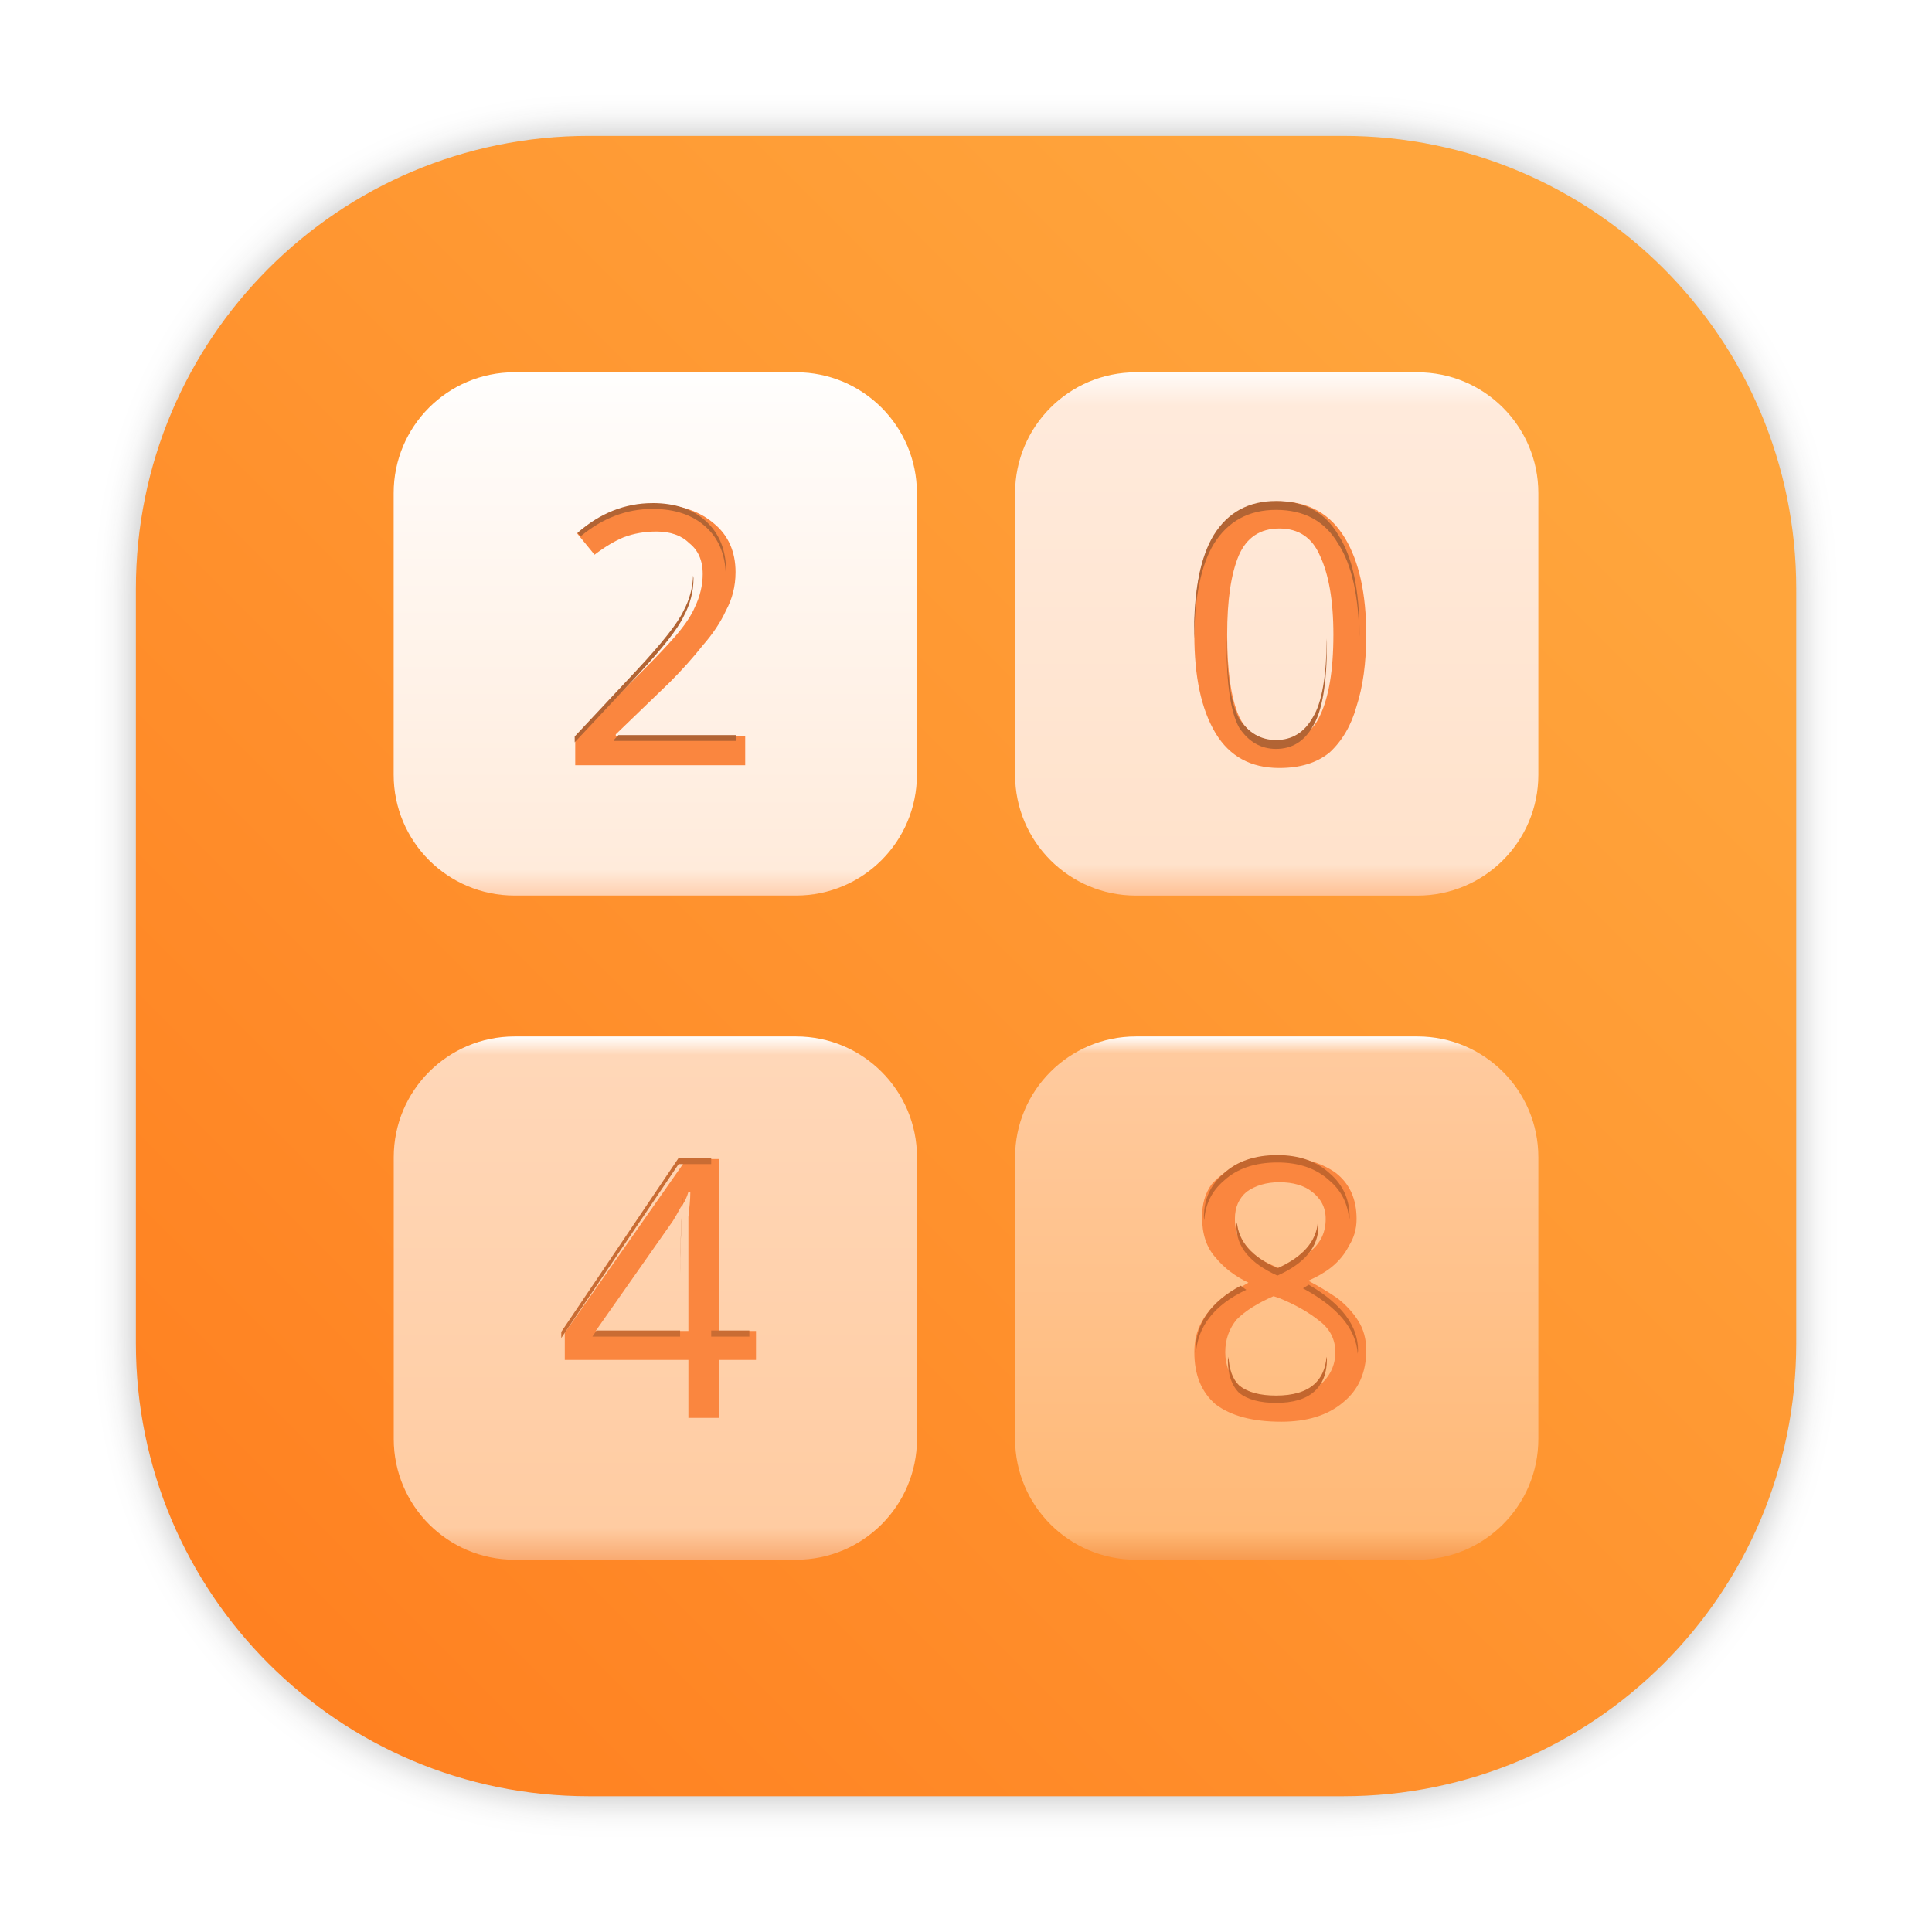
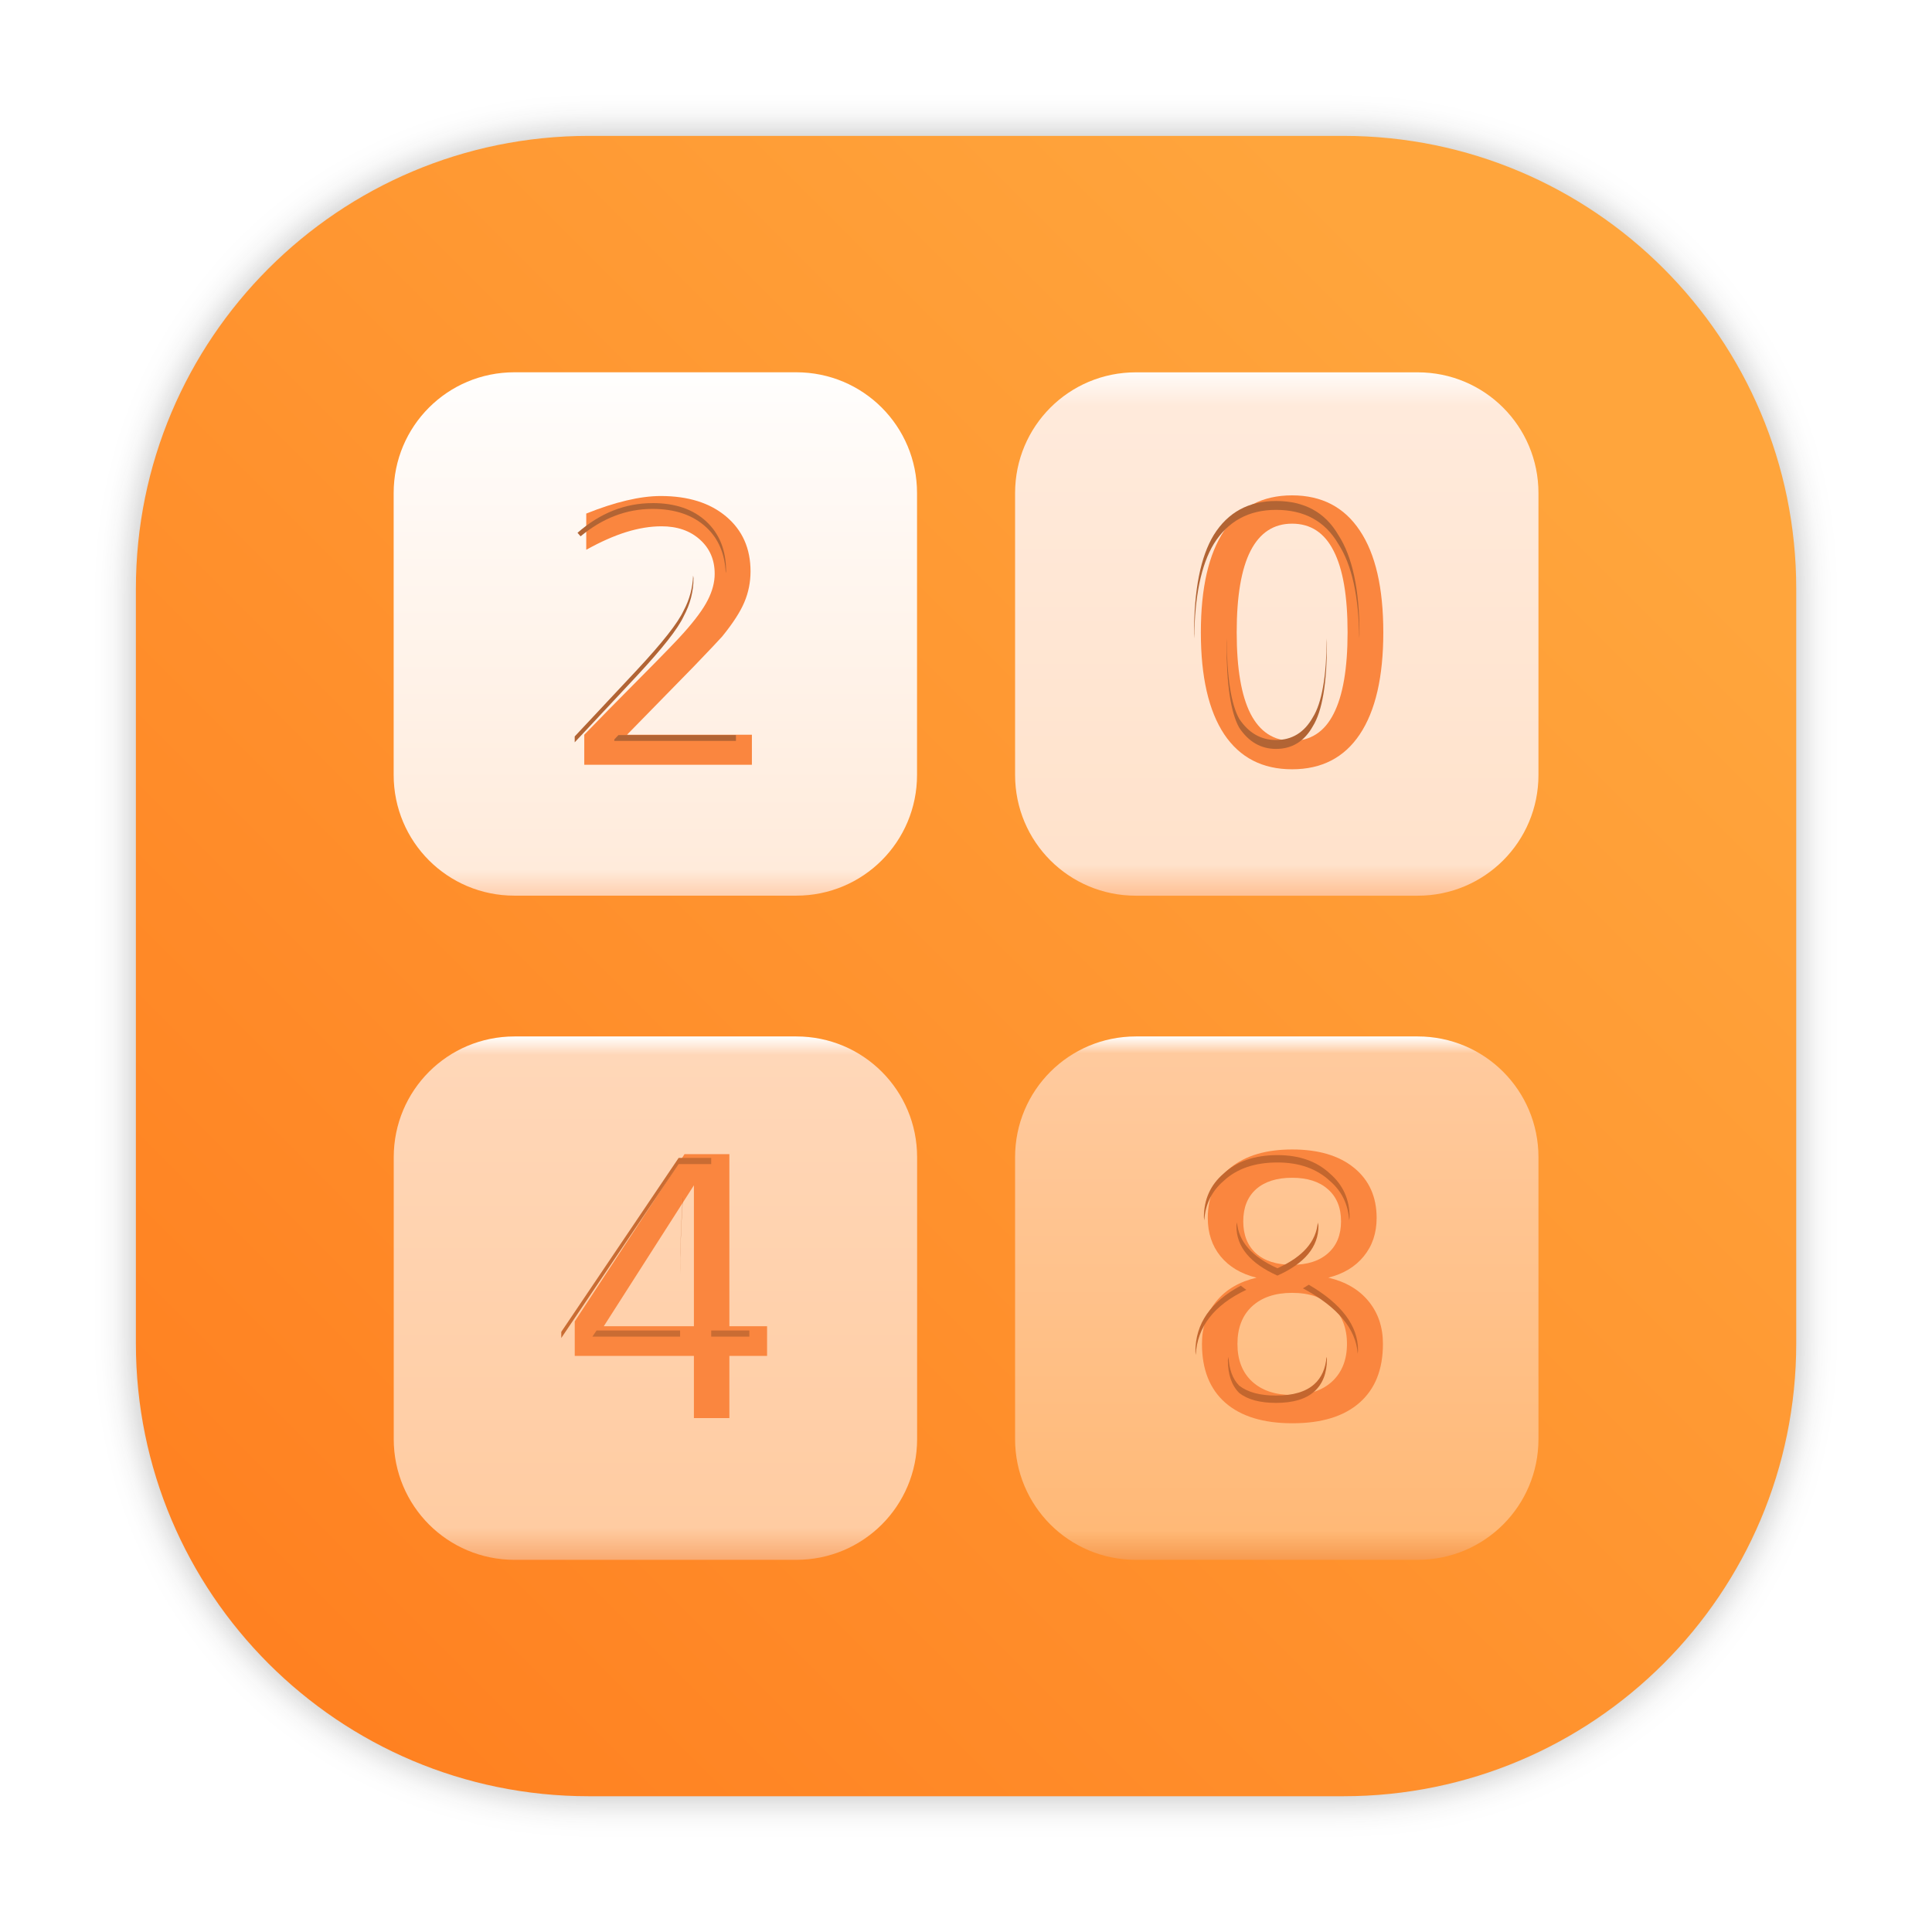
- <svg xmlns="http://www.w3.org/2000/svg" width="64" height="64" version="1.1" viewBox="0 0 16.933 16.933">
-   <defs>
-     <filter id="filter1057-1" x="-.027" y="-.027" width="1.054" height="1.054" color-interpolation-filters="sRGB">
-       <feGaussianBlur stdDeviation="0.619" />
+ <svg xmlns="http://www.w3.org/2000/svg" width="64" height="64" version="1.1" viewBox="0 0 16.933 16.933" id="svg27">
+   <defs id="defs18">
+     <filter id="filter1057-1" x="-0.027" y="-0.027" width="1.054" height="1.054" color-interpolation-filters="sRGB">
+       <feGaussianBlur stdDeviation="0.619" id="feGaussianBlur1" />
    </filter>
    <linearGradient id="linearGradient1053-2" x1="-127" x2="-80.659" y1="60" y2="13.659" gradientTransform="matrix(.26458 0 0 .26458 34.792 -.13493)" gradientUnits="userSpaceOnUse">
-       <stop stop-color="#ff7d1e" offset="0" />
-       <stop stop-color="#ffa53c" offset="1" />
+       <stop stop-color="#ff7d1e" offset="0" id="stop1" />
+       <stop stop-color="#ffa53c" offset="1" id="stop2" />
    </linearGradient>
    <linearGradient id="linearGradient1086" x1="-16.404" x2="-16.404" y1="-1.021" y2="3.212" gradientTransform="translate(-4.4978,4.7624)" gradientUnits="userSpaceOnUse">
-       <stop stop-color="#fffefd" offset="0" />
-       <stop stop-color="#fffcfa" offset=".063" />
-       <stop stop-color="#ffebdb" offset=".942" />
-       <stop stop-color="#ffcba8" offset="1" />
+       <stop stop-color="#fffefd" offset="0" id="stop3" />
+       <stop stop-color="#fffcfa" offset=".063" id="stop4" />
+       <stop stop-color="#ffebdb" offset=".942" id="stop5" />
+       <stop stop-color="#ffcba8" offset="1" id="stop6" />
    </linearGradient>
    <linearGradient id="linearGradient1088" x1="-16.404" x2="-16.404" y1="-1.058" y2="3.175" gradientTransform="translate(5.027)" gradientUnits="userSpaceOnUse">
-       <stop stop-color="#fffbf8" offset="0" />
-       <stop stop-color="#ffeadb" offset=".064" />
-       <stop stop-color="#ffe2cb" offset=".941" />
-       <stop stop-color="#ffc195" offset="1" />
+       <stop stop-color="#fffbf8" offset="0" id="stop7" />
+       <stop stop-color="#ffeadb" offset=".064" id="stop8" />
+       <stop stop-color="#ffe2cb" offset=".941" id="stop9" />
+       <stop stop-color="#ffc195" offset="1" id="stop10" />
    </linearGradient>
    <linearGradient id="linearGradient1090" x1="-16.404" x2="-16.404" y1="-1.058" y2="3.175" gradientTransform="translate(.26458 15.162)" gradientUnits="userSpaceOnUse">
-       <stop stop-color="#fffefd" offset="0" />
-       <stop stop-color="#ffd7b8" offset=".035" />
-       <stop stop-color="#ffcca2" offset=".939" />
-       <stop stop-color="#f9ab72" offset="1" />
+       <stop stop-color="#fffefd" offset="0" id="stop11" />
+       <stop stop-color="#ffd7b8" offset=".035" id="stop12" />
+       <stop stop-color="#ffcca2" offset=".939" id="stop13" />
+       <stop stop-color="#f9ab72" offset="1" id="stop14" />
    </linearGradient>
    <linearGradient id="linearGradient1092" x1="-16.404" x2="-16.404" y1="-1.058" y2="3.175" gradientTransform="translate(5.027 15.162)" gradientUnits="userSpaceOnUse">
-       <stop stop-color="#fffefd" offset="0" />
-       <stop stop-color="#ffca9e" offset=".032" />
-       <stop stop-color="#ffb977" offset=".944" />
-       <stop stop-color="#f79b50" offset="1" />
+       <stop stop-color="#fffefd" offset="0" id="stop15" />
+       <stop stop-color="#ffca9e" offset=".032" id="stop16" />
+       <stop stop-color="#ffb977" offset=".944" id="stop17" />
+       <stop stop-color="#f79b50" offset="1" id="stop18" />
    </linearGradient>
  </defs>
-   <rect transform="scale(.26458)" x="4.5" y="4.5" width="55" height="55" ry="15" fill="#141414" filter="url(#filter1057-1)" opacity=".3" stroke-linecap="round" stroke-width="2.744" />
-   <rect x="1.191" y="1.191" width="14.552" height="14.552" ry="3.969" fill="url(#linearGradient1053-2)" stroke-linecap="round" stroke-width=".726" />
-   <g transform="matrix(1.0834 0 0 1.0834 23.229 -.75006)">
-     <g transform="translate(4.4978)">
-       <rect x="-22.754" y="3.704" width="4.233" height="4.233" ry=".977" fill="url(#linearGradient1086)" fill-rule="evenodd" style="paint-order:stroke fill markers" />
-       <text x="-21.427" y="6.879" fill="#fa863f" font-family="sans-serif" font-size="2.929px" stroke-width=".073" style="line-height:1.25" xml:space="preserve">
-         <tspan x="-21.427" y="6.879" fill="#fa863f" stroke-width=".073">2</tspan>
-       </text>
-       <path transform="scale(.26458)" d="m-78.086 18c-0.836 0-1.601 0.303-2.293 0.908l0.094 0.107c0.667-0.553 1.4-0.838 2.199-0.838 0.692 0 1.239 0.188 1.643 0.562 0.378 0.351 0.572 0.821 0.596 1.4 5.65e-4 -0.022 0.01-0.043 0.01-0.064 0-0.634-0.202-1.139-0.605-1.514-0.404-0.375-0.951-0.562-1.643-0.562zm1.242 2.217c-0.015 0.368-0.106 0.726-0.291 1.07-0.173 0.375-0.649 0.98-1.428 1.816l-1.902 2.031v0.18l1.902-2.033c0.778-0.836 1.255-1.442 1.428-1.816 0.202-0.375 0.303-0.764 0.303-1.168 0-0.03-0.01-0.051-0.012-0.08zm-2.283 4.875-0.127 0.135v0.043h3.719v-0.178z" fill="#b26434" />
+   <rect transform="scale(.26458)" x="4.5" y="4.5" width="55" height="55" ry="15" fill="#141414" filter="url(#filter1057-1)" opacity=".3" stroke-linecap="round" stroke-width="2.744" id="rect18" />
+   <rect x="1.191" y="1.191" width="14.552" height="14.552" ry="3.969" fill="url(#linearGradient1053-2)" stroke-linecap="round" stroke-width=".726" id="rect19" />
+   <g transform="matrix(1.0834 0 0 1.0834 23.229 -.75006)" id="g27">
+     <g transform="translate(4.4978)" id="g20">
+       <path id="rect20" style="fill:url(#linearGradient1086);fill-rule:evenodd;paint-order:stroke fill markers" d="m -21.777,3.704 h 2.28 c 0.541,0 0.977,0.436 0.977,0.977 v 2.28 c 0,0.541 -0.436,0.977 -0.977,0.977 h -2.28 c -0.541,0 -0.977,-0.436 -0.977,-0.977 V 4.681 c 0,-0.541 0.436,-0.977 0.977,-0.977 z" />
+       <path d="m -20.864,6.636 h 1.008 v 0.243 h -1.356 V 6.636 q 0.164,-0.17 0.448,-0.456 0.285,-0.287 0.358,-0.37 0.139,-0.156 0.193,-0.263 0.056,-0.109 0.056,-0.213 0,-0.17 -0.12,-0.277 -0.119,-0.107 -0.31,-0.107 -0.136,0 -0.287,0.047 -0.15,0.047 -0.322,0.143 V 4.847 q 0.174,-0.07 0.326,-0.106 0.152,-0.036 0.277,-0.036 0.332,0 0.529,0.166 0.197,0.166 0.197,0.443 0,0.132 -0.05,0.25 -0.049,0.117 -0.179,0.277 -0.036,0.041 -0.227,0.24 -0.192,0.197 -0.541,0.553 z" id="text20" style="font-size:2.929px;line-height:1.25;fill:#fa863f;stroke-width:0.073" aria-label="2" />
+       <path transform="scale(.26458)" d="m-78.086 18c-0.836 0-1.601 0.303-2.293 0.908l0.094 0.107c0.667-0.553 1.4-0.838 2.199-0.838 0.692 0 1.239 0.188 1.643 0.562 0.378 0.351 0.572 0.821 0.596 1.4 5.65e-4 -0.022 0.01-0.043 0.01-0.064 0-0.634-0.202-1.139-0.605-1.514-0.404-0.375-0.951-0.562-1.643-0.562zm1.242 2.217c-0.015 0.368-0.106 0.726-0.291 1.07-0.173 0.375-0.649 0.98-1.428 1.816l-1.902 2.031v0.18l1.902-2.033c0.778-0.836 1.255-1.442 1.428-1.816 0.202-0.375 0.303-0.764 0.303-1.168 0-0.03-0.01-0.051-0.012-0.08zm-2.283 4.875-0.127 0.135v0.043h3.719v-0.178z" fill="#b26434" id="path20" />
    </g>
-     <g transform="translate(3.109e-7,4.7624)">
-       <rect x="-13.229" y="-1.058" width="4.233" height="4.233" ry=".977" fill="url(#linearGradient1088)" fill-rule="evenodd" style="paint-order:stroke fill markers" />
-       <g transform="translate(-.017162 -.0057206)">
-         <text x="-11.902" y="2.117" fill="#fa863f" font-family="sans-serif" font-size="2.929px" stroke-width=".073" style="line-height:1.25" xml:space="preserve">
-           <tspan x="-11.902" y="2.117" fill="#fa863f" stroke-width=".073">0</tspan>
-         </text>
-         <path transform="scale(.26458)" d="m-41.957-0.043c-0.836 0-1.47 0.345-1.902 1.037-0.404 0.663-0.605 1.672-0.605 3.027 0 0.048 0.005 0.089 0.006 0.137 0.014-1.282 0.211-2.251 0.6-2.891 0.432-0.692 1.066-1.039 1.902-1.039 0.865 1e-8 1.499 0.347 1.902 1.039 0.417 0.639 0.628 1.608 0.643 2.891 5.54e-4 -0.048 0.006-0.088 0.006-0.137 0-1.355-0.216-2.364-0.648-3.027-0.404-0.692-1.038-1.037-1.902-1.037zm-1.51 4.203c-4.02e-4 0.048-0.004 0.086-0.004 0.135 0 1.268 0.129 2.132 0.389 2.594 0.288 0.432 0.664 0.648 1.125 0.648 0.49 0 0.866-0.23 1.125-0.691 0.288-0.461 0.432-1.311 0.432-2.551 0-0.049-0.003-0.087-0.004-0.135-0.011 1.159-0.151 1.97-0.428 2.412-0.259 0.461-0.635 0.693-1.125 0.693-0.461 0-0.837-0.216-1.125-0.648-0.249-0.443-0.375-1.27-0.385-2.457z" fill="#b26434" />
+     <g transform="translate(3.109e-7,4.7624)" id="g22">
+       <path id="rect21" style="fill:url(#linearGradient1088);fill-rule:evenodd;paint-order:stroke fill markers" d="m -12.252,-1.058 h 2.28 c 0.541,0 0.977,0.436 0.977,0.977 v 2.28 c 0,0.541 -0.436,0.977 -0.977,0.977 H -12.252 c -0.541,0 -0.977,-0.436 -0.977,-0.977 V -0.081 c 0,-0.541 0.436,-0.977 0.977,-0.977 z" />
+       <g transform="translate(-.017162 -.0057206)" id="g21">
+         <path d="m -10.971,0.172 q -0.223,0 -0.336,0.22 -0.112,0.219 -0.112,0.659 0,0.439 0.112,0.659 0.113,0.219 0.336,0.219 0.225,0 0.336,-0.219 0.113,-0.22 0.113,-0.659 0,-0.44 -0.113,-0.659 Q -10.746,0.172 -10.971,0.172 Z m 0,-0.229 q 0.359,0 0.548,0.285 0.19,0.283 0.19,0.824 0,0.539 -0.19,0.824 -0.189,0.283 -0.548,0.283 -0.359,0 -0.549,-0.283 -0.189,-0.285 -0.189,-0.824 0,-0.541 0.189,-0.824 0.19,-0.285 0.549,-0.285 z" id="text21" style="font-size:2.929px;line-height:1.25;fill:#fa863f;stroke-width:0.073" aria-label="0" />
+         <path transform="scale(.26458)" d="m-41.957-0.043c-0.836 0-1.47 0.345-1.902 1.037-0.404 0.663-0.605 1.672-0.605 3.027 0 0.048 0.005 0.089 0.006 0.137 0.014-1.282 0.211-2.251 0.6-2.891 0.432-0.692 1.066-1.039 1.902-1.039 0.865 1e-8 1.499 0.347 1.902 1.039 0.417 0.639 0.628 1.608 0.643 2.891 5.54e-4 -0.048 0.006-0.088 0.006-0.137 0-1.355-0.216-2.364-0.648-3.027-0.404-0.692-1.038-1.037-1.902-1.037zm-1.51 4.203c-4.02e-4 0.048-0.004 0.086-0.004 0.135 0 1.268 0.129 2.132 0.389 2.594 0.288 0.432 0.664 0.648 1.125 0.648 0.49 0 0.866-0.23 1.125-0.691 0.288-0.461 0.432-1.311 0.432-2.551 0-0.049-0.003-0.087-0.004-0.135-0.011 1.159-0.151 1.97-0.428 2.412-0.259 0.461-0.635 0.693-1.125 0.693-0.461 0-0.837-0.216-1.125-0.648-0.249-0.443-0.375-1.27-0.385-2.457z" fill="#b26434" id="path21" />
      </g>
    </g>
-     <g transform="translate(-.26458 -5.027)">
-       <rect x="-17.991" y="14.104" width="4.233" height="4.233" ry=".977" fill="url(#linearGradient1090)" fill-rule="evenodd" style="paint-order:stroke fill markers" />
-       <g transform="translate(-.00572 -.0056847)">
-         <text x="-16.664" y="17.198" fill="#fa863f" font-family="sans-serif" font-size="2.929px" stroke-width=".073" style="line-height:1.25" xml:space="preserve">
-           <tspan x="-16.664" y="17.198" fill="#fa863f" stroke-width=".073">4</tspan>
-         </text>
-         <path transform="scale(.26458)" d="m-59.266 57.043-3.588 5.318v0.188l3.588-5.318h0.996v-0.188zm0.125 1.225c-0.049 0.828-0.08 1.565-0.08 2.148v0.188c0-0.634 0.028-1.413 0.086-2.336zm-2.633 4.051-0.129 0.188h2.682v-0.188zm3.504 0v0.188h1.166v-0.188z" fill="#c96c33" />
+     <g transform="translate(-.26458 -5.027)" id="g24">
+       <path id="rect22" style="fill:url(#linearGradient1090);fill-rule:evenodd;paint-order:stroke fill markers" d="m -17.014,14.104 h 2.28 c 0.541,0 0.977,0.436 0.977,0.977 v 2.28 c 0,0.541 -0.436,0.977 -0.977,0.977 h -2.28 c -0.541,0 -0.977,-0.436 -0.977,-0.977 v -2.28 c 0,-0.541 0.436,-0.977 0.977,-0.977 z" />
+       <g transform="translate(-.00572 -.0056847)" id="g23">
+         <path d="m -15.557,15.314 -0.729,1.14 h 0.729 z m -0.076,-0.252 h 0.363 v 1.392 h 0.305 v 0.24 h -0.305 v 0.503 h -0.287 v -0.503 h -0.964 v -0.279 z" id="text22" style="font-size:2.929px;line-height:1.25;fill:#fa863f;stroke-width:0.073" aria-label="4" />
+         <path transform="scale(.26458)" d="m-59.266 57.043-3.588 5.318v0.188l3.588-5.318h0.996v-0.188zm0.125 1.225c-0.049 0.828-0.08 1.565-0.08 2.148v0.188c0-0.634 0.028-1.413 0.086-2.336zm-2.633 4.051-0.129 0.188h2.682v-0.188zm3.504 0v0.188h1.166v-0.188z" fill="#c96c33" id="path22" />
      </g>
    </g>
-     <g transform="translate(-5.722e-7,-5.027)">
-       <rect x="-13.229" y="14.104" width="4.233" height="4.233" ry=".977" fill="url(#linearGradient1092)" fill-rule="evenodd" style="paint-order:stroke fill markers" />
-       <g transform="translate(-.017128 -.0057217)">
-         <text x="-11.902" y="17.198" fill="#fa863f" font-family="sans-serif" font-size="2.929px" stroke-width=".073" style="line-height:1.25" xml:space="preserve">
-           <tspan x="-11.902" y="17.198" fill="#fa863f" stroke-width=".073">8</tspan>
-         </text>
-         <path transform="scale(.26458)" d="m-41.914 56.957c-0.692 0-1.239 0.188-1.643 0.562-0.404 0.346-0.605 0.792-0.605 1.34 0 0.032 0.01 0.06 0.012 0.092 0.031-0.486 0.224-0.89 0.594-1.207 0.404-0.375 0.951-0.562 1.643-0.562 0.663 0 1.196 0.188 1.6 0.562 0.368 0.316 0.56 0.719 0.592 1.203 0.001-0.031 0.014-0.057 0.014-0.088 0-0.548-0.202-0.994-0.605-1.34-0.404-0.375-0.937-0.562-1.6-0.562zm-1.236 2.053c-0.003 0.042-0.018 0.072-0.018 0.117 0 0.634 0.418 1.139 1.254 1.514 0.836-0.375 1.254-0.879 1.254-1.514 0-0.043-0.017-0.071-0.02-0.111-0.049 0.579-0.451 1.049-1.234 1.4-0.786-0.352-1.19-0.824-1.236-1.406zm2.195 1.91c-0.064 0.035-0.111 0.076-0.18 0.109 1.069 0.576 1.623 1.244 1.676 2.002 0.002-0.037 0.01-0.07 0.01-0.107 0-0.758-0.514-1.424-1.506-2.004zm-2.078 0.029c-0.914 0.485-1.389 1.152-1.389 2.018 0 0.036 0.009 0.068 0.01 0.104 0.045-0.862 0.556-1.528 1.547-1.996-0.064-0.039-0.108-0.085-0.168-0.125zm2.621 2.174c-0.029 0.355-0.151 0.639-0.377 0.84-0.259 0.231-0.649 0.346-1.168 0.346-0.49 0-0.866-0.101-1.125-0.303-0.208-0.208-0.308-0.509-0.328-0.881-0.002 0.038-0.018 0.072-0.018 0.111 0 0.432 0.115 0.764 0.346 0.994 0.259 0.202 0.635 0.303 1.125 0.303 0.519 0 0.909-0.115 1.168-0.346 0.259-0.231 0.389-0.564 0.389-0.996 0-0.024-0.011-0.044-0.012-0.068z" fill="#c3662e" />
+     <g transform="translate(-5.722e-7,-5.027)" id="g26">
+       <path id="rect24" style="fill:url(#linearGradient1092);fill-rule:evenodd;paint-order:stroke fill markers" d="m -12.252,14.104 h 2.28 c 0.541,0 0.977,0.436 0.977,0.977 v 2.28 c 0,0.541 -0.436,0.977 -0.977,0.977 H -12.252 c -0.541,0 -0.977,-0.436 -0.977,-0.977 v -2.28 c 0,-0.541 0.436,-0.977 0.977,-0.977 z" />
+       <g transform="translate(-.017128 -.0057217)" id="g25">
+         <path d="m -10.971,16.184 q -0.206,0 -0.325,0.11 -0.117,0.11 -0.117,0.303 0,0.193 0.117,0.303 0.119,0.11 0.325,0.11 0.206,0 0.325,-0.11 0.119,-0.112 0.119,-0.303 0,-0.193 -0.119,-0.303 -0.117,-0.11 -0.325,-0.11 z m -0.289,-0.123 q -0.186,-0.046 -0.29,-0.173 -0.103,-0.127 -0.103,-0.31 0,-0.256 0.182,-0.405 0.183,-0.149 0.501,-0.149 0.319,0 0.501,0.149 0.182,0.149 0.182,0.405 0,0.183 -0.104,0.31 -0.103,0.127 -0.287,0.173 0.209,0.049 0.325,0.19 0.117,0.142 0.117,0.346 0,0.31 -0.19,0.476 -0.189,0.166 -0.542,0.166 -0.353,0 -0.543,-0.166 -0.189,-0.166 -0.189,-0.476 0,-0.205 0.117,-0.346 0.117,-0.142 0.326,-0.19 z m -0.106,-0.456 q 0,0.166 0.103,0.259 0.104,0.093 0.292,0.093 0.186,0 0.29,-0.093 0.106,-0.093 0.106,-0.259 0,-0.166 -0.106,-0.259 -0.104,-0.093 -0.29,-0.093 -0.187,0 -0.292,0.093 -0.103,0.093 -0.103,0.259 z" id="text24" style="font-size:2.929px;line-height:1.25;fill:#fa863f;stroke-width:0.073" aria-label="8" />
+         <path transform="scale(.26458)" d="m-41.914 56.957c-0.692 0-1.239 0.188-1.643 0.562-0.404 0.346-0.605 0.792-0.605 1.34 0 0.032 0.01 0.06 0.012 0.092 0.031-0.486 0.224-0.89 0.594-1.207 0.404-0.375 0.951-0.562 1.643-0.562 0.663 0 1.196 0.188 1.6 0.562 0.368 0.316 0.56 0.719 0.592 1.203 0.001-0.031 0.014-0.057 0.014-0.088 0-0.548-0.202-0.994-0.605-1.34-0.404-0.375-0.937-0.562-1.6-0.562zm-1.236 2.053c-0.003 0.042-0.018 0.072-0.018 0.117 0 0.634 0.418 1.139 1.254 1.514 0.836-0.375 1.254-0.879 1.254-1.514 0-0.043-0.017-0.071-0.02-0.111-0.049 0.579-0.451 1.049-1.234 1.4-0.786-0.352-1.19-0.824-1.236-1.406zm2.195 1.91c-0.064 0.035-0.111 0.076-0.18 0.109 1.069 0.576 1.623 1.244 1.676 2.002 0.002-0.037 0.01-0.07 0.01-0.107 0-0.758-0.514-1.424-1.506-2.004zm-2.078 0.029c-0.914 0.485-1.389 1.152-1.389 2.018 0 0.036 0.009 0.068 0.01 0.104 0.045-0.862 0.556-1.528 1.547-1.996-0.064-0.039-0.108-0.085-0.168-0.125zm2.621 2.174c-0.029 0.355-0.151 0.639-0.377 0.84-0.259 0.231-0.649 0.346-1.168 0.346-0.49 0-0.866-0.101-1.125-0.303-0.208-0.208-0.308-0.509-0.328-0.881-0.002 0.038-0.018 0.072-0.018 0.111 0 0.432 0.115 0.764 0.346 0.994 0.259 0.202 0.635 0.303 1.125 0.303 0.519 0 0.909-0.115 1.168-0.346 0.259-0.231 0.389-0.564 0.389-0.996 0-0.024-0.011-0.044-0.012-0.068z" fill="#c3662e" id="path24" />
      </g>
    </g>
  </g>
</svg>
